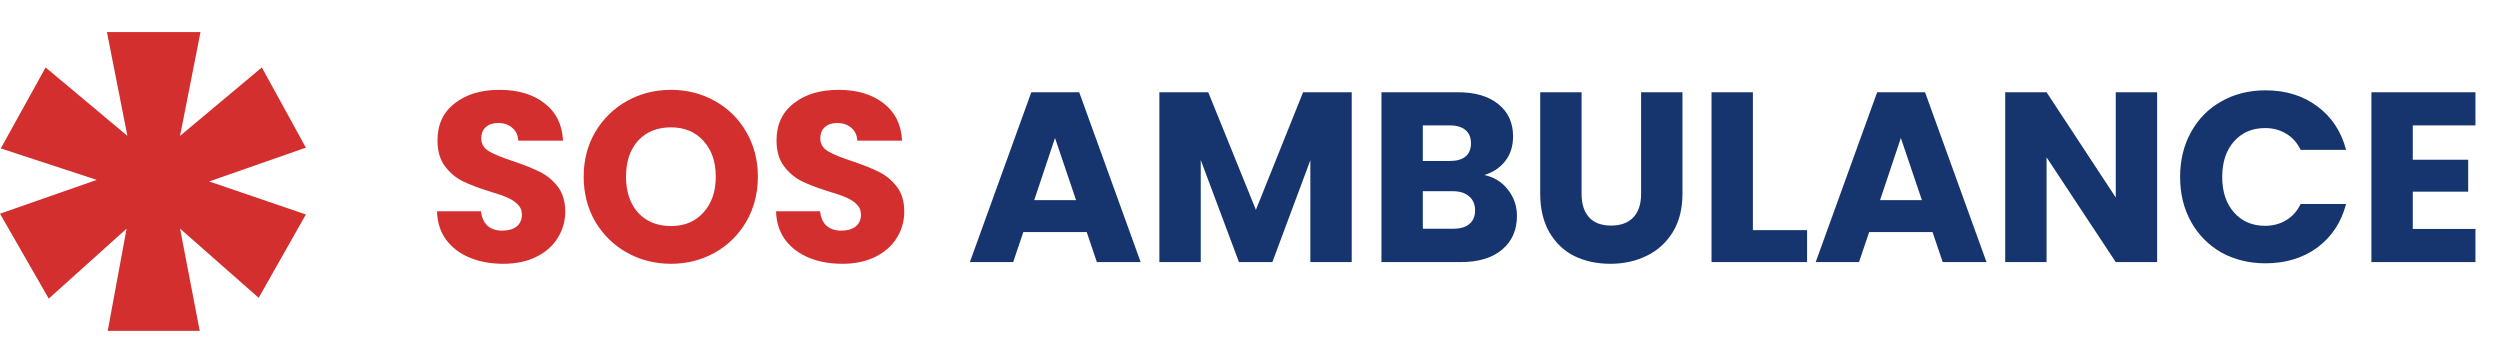
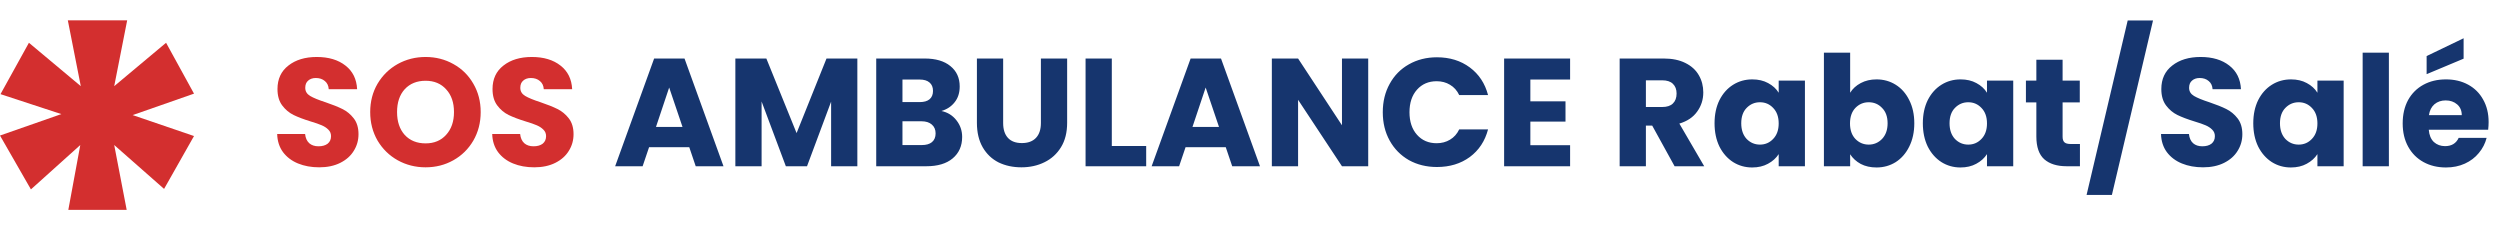
- <svg xmlns="http://www.w3.org/2000/svg" width="248" height="36" viewBox="0 0 248 36" fill="none">
+ <svg xmlns="http://www.w3.org/2000/svg" width="391" height="36" viewBox="0 0 391 36" fill="none">
  <path d="M25.974 6.69L30.342 14.646L20.748 18L30.342 21.276L25.662 29.544L17.862 22.68L19.812 32.82H10.686L12.558 22.68L4.836 29.622L0 21.198L9.594 17.844L0.078 14.724L4.524 6.69L12.636 13.476L10.608 3.18H19.89L17.862 13.476L25.974 6.69Z" fill="#D32F2F" />
  <path d="M49.926 26.168C48.694 26.168 47.59 25.968 46.614 25.568C45.638 25.168 44.854 24.576 44.262 23.792C43.686 23.008 43.382 22.064 43.35 20.96H47.718C47.782 21.584 47.998 22.064 48.366 22.4C48.734 22.72 49.214 22.88 49.806 22.88C50.414 22.88 50.894 22.744 51.246 22.472C51.598 22.184 51.774 21.792 51.774 21.296C51.774 20.88 51.63 20.536 51.342 20.264C51.07 19.992 50.726 19.768 50.31 19.592C49.91 19.416 49.334 19.216 48.582 18.992C47.494 18.656 46.606 18.32 45.918 17.984C45.23 17.648 44.638 17.152 44.142 16.496C43.646 15.84 43.398 14.984 43.398 13.928C43.398 12.36 43.966 11.136 45.102 10.256C46.238 9.36 47.718 8.912 49.542 8.912C51.398 8.912 52.894 9.36 54.03 10.256C55.166 11.136 55.774 12.368 55.854 13.952H51.414C51.382 13.408 51.182 12.984 50.814 12.68C50.446 12.36 49.974 12.2 49.398 12.2C48.902 12.2 48.502 12.336 48.198 12.608C47.894 12.864 47.742 13.24 47.742 13.736C47.742 14.28 47.998 14.704 48.51 15.008C49.022 15.312 49.822 15.64 50.91 15.992C51.998 16.36 52.878 16.712 53.55 17.048C54.238 17.384 54.83 17.872 55.326 18.512C55.822 19.152 56.07 19.976 56.07 20.984C56.07 21.944 55.822 22.816 55.326 23.6C54.846 24.384 54.142 25.008 53.214 25.472C52.286 25.936 51.19 26.168 49.926 26.168ZM66.564 26.168C64.98 26.168 63.524 25.8 62.196 25.064C60.884 24.328 59.836 23.304 59.052 21.992C58.284 20.664 57.9 19.176 57.9 17.528C57.9 15.88 58.284 14.4 59.052 13.088C59.836 11.776 60.884 10.752 62.196 10.016C63.524 9.28 64.98 8.912 66.564 8.912C68.148 8.912 69.596 9.28 70.908 10.016C72.236 10.752 73.276 11.776 74.028 13.088C74.796 14.4 75.18 15.88 75.18 17.528C75.18 19.176 74.796 20.664 74.028 21.992C73.26 23.304 72.22 24.328 70.908 25.064C69.596 25.8 68.148 26.168 66.564 26.168ZM66.564 22.424C67.908 22.424 68.98 21.976 69.78 21.08C70.596 20.184 71.004 19 71.004 17.528C71.004 16.04 70.596 14.856 69.78 13.976C68.98 13.08 67.908 12.632 66.564 12.632C65.204 12.632 64.116 13.072 63.3 13.952C62.5 14.832 62.1 16.024 62.1 17.528C62.1 19.016 62.5 20.208 63.3 21.104C64.116 21.984 65.204 22.424 66.564 22.424ZM83.559 26.168C82.327 26.168 81.223 25.968 80.247 25.568C79.271 25.168 78.487 24.576 77.895 23.792C77.319 23.008 77.015 22.064 76.983 20.96H81.351C81.415 21.584 81.631 22.064 81.999 22.4C82.367 22.72 82.847 22.88 83.439 22.88C84.047 22.88 84.527 22.744 84.879 22.472C85.231 22.184 85.407 21.792 85.407 21.296C85.407 20.88 85.263 20.536 84.975 20.264C84.703 19.992 84.359 19.768 83.943 19.592C83.543 19.416 82.967 19.216 82.215 18.992C81.127 18.656 80.239 18.32 79.551 17.984C78.863 17.648 78.271 17.152 77.775 16.496C77.279 15.84 77.031 14.984 77.031 13.928C77.031 12.36 77.599 11.136 78.735 10.256C79.871 9.36 81.351 8.912 83.175 8.912C85.031 8.912 86.527 9.36 87.663 10.256C88.799 11.136 89.407 12.368 89.487 13.952H85.047C85.015 13.408 84.815 12.984 84.447 12.68C84.079 12.36 83.607 12.2 83.031 12.2C82.535 12.2 82.135 12.336 81.831 12.608C81.527 12.864 81.375 13.24 81.375 13.736C81.375 14.28 81.631 14.704 82.143 15.008C82.655 15.312 83.455 15.64 84.543 15.992C85.631 16.36 86.511 16.712 87.183 17.048C87.871 17.384 88.463 17.872 88.959 18.512C89.455 19.152 89.703 19.976 89.703 20.984C89.703 21.944 89.455 22.816 88.959 23.6C88.479 24.384 87.775 25.008 86.847 25.472C85.919 25.936 84.823 26.168 83.559 26.168Z" fill="#D32F2F" />
-   <path d="M107.802 23.024H101.514L100.506 26H96.21L102.306 9.152H107.058L113.154 26H108.81L107.802 23.024ZM106.746 19.856L104.658 13.688L102.594 19.856H106.746ZM134.09 9.152V26H129.986V15.896L126.218 26H122.906L119.114 15.872V26H115.01V9.152H119.858L124.586 20.816L129.266 9.152H134.09ZM147.241 17.36C148.217 17.568 149.001 18.056 149.593 18.824C150.185 19.576 150.481 20.44 150.481 21.416C150.481 22.824 149.985 23.944 148.993 24.776C148.017 25.592 146.649 26 144.889 26H137.041V9.152H144.625C146.337 9.152 147.673 9.544 148.633 10.328C149.609 11.112 150.097 12.176 150.097 13.52C150.097 14.512 149.833 15.336 149.305 15.992C148.793 16.648 148.105 17.104 147.241 17.36ZM141.145 15.968H143.833C144.505 15.968 145.017 15.824 145.369 15.536C145.737 15.232 145.921 14.792 145.921 14.216C145.921 13.64 145.737 13.2 145.369 12.896C145.017 12.592 144.505 12.44 143.833 12.44H141.145V15.968ZM144.169 22.688C144.857 22.688 145.385 22.536 145.753 22.232C146.137 21.912 146.329 21.456 146.329 20.864C146.329 20.272 146.129 19.808 145.729 19.472C145.345 19.136 144.809 18.968 144.121 18.968H141.145V22.688H144.169ZM156.893 9.152V19.232C156.893 20.24 157.141 21.016 157.637 21.56C158.133 22.104 158.861 22.376 159.821 22.376C160.781 22.376 161.517 22.104 162.029 21.56C162.541 21.016 162.797 20.24 162.797 19.232V9.152H166.901V19.208C166.901 20.712 166.581 21.984 165.941 23.024C165.301 24.064 164.437 24.848 163.349 25.376C162.277 25.904 161.077 26.168 159.749 26.168C158.421 26.168 157.229 25.912 156.173 25.4C155.133 24.872 154.309 24.088 153.701 23.048C153.093 21.992 152.789 20.712 152.789 19.208V9.152H156.893ZM173.887 22.832H179.263V26H169.783V9.152H173.887V22.832ZM191.709 23.024H185.421L184.413 26H180.117L186.213 9.152H190.965L197.061 26H192.717L191.709 23.024ZM190.653 19.856L188.565 13.688L186.501 19.856H190.653ZM213.988 26H209.884L203.02 15.608V26H198.916V9.152H203.02L209.884 19.592V9.152H213.988V26ZM216.267 17.552C216.267 15.888 216.627 14.408 217.347 13.112C218.067 11.8 219.067 10.784 220.347 10.064C221.643 9.328 223.107 8.96 224.739 8.96C226.739 8.96 228.451 9.488 229.875 10.544C231.299 11.6 232.251 13.04 232.731 14.864H228.219C227.883 14.16 227.403 13.624 226.779 13.256C226.171 12.888 225.475 12.704 224.691 12.704C223.427 12.704 222.403 13.144 221.619 14.024C220.835 14.904 220.443 16.08 220.443 17.552C220.443 19.024 220.835 20.2 221.619 21.08C222.403 21.96 223.427 22.4 224.691 22.4C225.475 22.4 226.171 22.216 226.779 21.848C227.403 21.48 227.883 20.944 228.219 20.24H232.731C232.251 22.064 231.299 23.504 229.875 24.56C228.451 25.6 226.739 26.12 224.739 26.12C223.107 26.12 221.643 25.76 220.347 25.04C219.067 24.304 218.067 23.288 217.347 21.992C216.627 20.696 216.267 19.216 216.267 17.552ZM239.348 12.44V15.848H244.844V19.016H239.348V22.712H245.564V26H235.244V9.152H245.564V12.44H239.348Z" fill="#16356E" />
+   <path d="M107.802 23.024H101.514L100.506 26H96.21L102.306 9.152H107.058L113.154 26H108.81L107.802 23.024ZM106.746 19.856L104.658 13.688L102.594 19.856H106.746ZM134.09 9.152V26H129.986V15.896L126.218 26H122.906L119.114 15.872V26H115.01V9.152H119.858L124.586 20.816L129.266 9.152H134.09ZM147.241 17.36C148.217 17.568 149.001 18.056 149.593 18.824C150.185 19.576 150.481 20.44 150.481 21.416C150.481 22.824 149.985 23.944 148.993 24.776C148.017 25.592 146.649 26 144.889 26H137.041V9.152H144.625C146.337 9.152 147.673 9.544 148.633 10.328C149.609 11.112 150.097 12.176 150.097 13.52C150.097 14.512 149.833 15.336 149.305 15.992C148.793 16.648 148.105 17.104 147.241 17.36ZM141.145 15.968H143.833C144.505 15.968 145.017 15.824 145.369 15.536C145.737 15.232 145.921 14.792 145.921 14.216C145.921 13.64 145.737 13.2 145.369 12.896C145.017 12.592 144.505 12.44 143.833 12.44H141.145V15.968ZM144.169 22.688C144.857 22.688 145.385 22.536 145.753 22.232C146.137 21.912 146.329 21.456 146.329 20.864C146.329 20.272 146.129 19.808 145.729 19.472C145.345 19.136 144.809 18.968 144.121 18.968H141.145V22.688H144.169ZM156.893 9.152V19.232C156.893 20.24 157.141 21.016 157.637 21.56C158.133 22.104 158.861 22.376 159.821 22.376C160.781 22.376 161.517 22.104 162.029 21.56C162.541 21.016 162.797 20.24 162.797 19.232V9.152H166.901V19.208C166.901 20.712 166.581 21.984 165.941 23.024C165.301 24.064 164.437 24.848 163.349 25.376C162.277 25.904 161.077 26.168 159.749 26.168C158.421 26.168 157.229 25.912 156.173 25.4C155.133 24.872 154.309 24.088 153.701 23.048C153.093 21.992 152.789 20.712 152.789 19.208V9.152H156.893ZM173.887 22.832H179.263V26H169.783V9.152H173.887V22.832ZM191.709 23.024H185.421L184.413 26H180.117L186.213 9.152H190.965L197.061 26H192.717L191.709 23.024ZM190.653 19.856L188.565 13.688L186.501 19.856H190.653ZM213.988 26H209.884L203.02 15.608V26H198.916V9.152H203.02L209.884 19.592V9.152H213.988V26ZM216.267 17.552C216.267 15.888 216.627 14.408 217.347 13.112C218.067 11.8 219.067 10.784 220.347 10.064C221.643 9.328 223.107 8.96 224.739 8.96C226.739 8.96 228.451 9.488 229.875 10.544C231.299 11.6 232.251 13.04 232.731 14.864H228.219C227.883 14.16 227.403 13.624 226.779 13.256C226.171 12.888 225.475 12.704 224.691 12.704C223.427 12.704 222.403 13.144 221.619 14.024C220.835 14.904 220.443 16.08 220.443 17.552C220.443 19.024 220.835 20.2 221.619 21.08C222.403 21.96 223.427 22.4 224.691 22.4C225.475 22.4 226.171 22.216 226.779 21.848C227.403 21.48 227.883 20.944 228.219 20.24H232.731C232.251 22.064 231.299 23.504 229.875 24.56C228.451 25.6 226.739 26.12 224.739 26.12C223.107 26.12 221.643 25.76 220.347 25.04C219.067 24.304 218.067 23.288 217.347 21.992C216.627 20.696 216.267 19.216 216.267 17.552ZM239.348 12.44V15.848H244.844V19.016H239.348V22.712H245.564V26H235.244V9.152H245.564V12.44H239.348ZM261.906 26L258.402 19.64H257.418V26H253.314V9.152H260.202C261.53 9.152 262.658 9.384 263.586 9.848C264.53 10.312 265.234 10.952 265.698 11.768C266.162 12.568 266.394 13.464 266.394 14.456C266.394 15.576 266.074 16.576 265.434 17.456C264.81 18.336 263.882 18.96 262.65 19.328L266.538 26H261.906ZM257.418 16.736H259.962C260.714 16.736 261.274 16.552 261.642 16.184C262.026 15.816 262.218 15.296 262.218 14.624C262.218 13.984 262.026 13.48 261.642 13.112C261.274 12.744 260.714 12.56 259.962 12.56H257.418V16.736ZM268.155 19.28C268.155 17.904 268.411 16.696 268.923 15.656C269.451 14.616 270.163 13.816 271.059 13.256C271.955 12.696 272.955 12.416 274.059 12.416C275.003 12.416 275.827 12.608 276.531 12.992C277.251 13.376 277.803 13.88 278.187 14.504V12.608H282.291V26H278.187V24.104C277.787 24.728 277.227 25.232 276.507 25.616C275.803 26 274.979 26.192 274.035 26.192C272.947 26.192 271.955 25.912 271.059 25.352C270.163 24.776 269.451 23.968 268.923 22.928C268.411 21.872 268.155 20.656 268.155 19.28ZM278.187 19.304C278.187 18.28 277.899 17.472 277.323 16.88C276.763 16.288 276.075 15.992 275.259 15.992C274.443 15.992 273.747 16.288 273.171 16.88C272.611 17.456 272.331 18.256 272.331 19.28C272.331 20.304 272.611 21.12 273.171 21.728C273.747 22.32 274.443 22.616 275.259 22.616C276.075 22.616 276.763 22.32 277.323 21.728C277.899 21.136 278.187 20.328 278.187 19.304ZM289.364 14.504C289.748 13.88 290.3 13.376 291.02 12.992C291.74 12.608 292.564 12.416 293.492 12.416C294.596 12.416 295.596 12.696 296.492 13.256C297.388 13.816 298.092 14.616 298.604 15.656C299.132 16.696 299.396 17.904 299.396 19.28C299.396 20.656 299.132 21.872 298.604 22.928C298.092 23.968 297.388 24.776 296.492 25.352C295.596 25.912 294.596 26.192 293.492 26.192C292.548 26.192 291.724 26.008 291.02 25.64C290.316 25.256 289.764 24.752 289.364 24.128V26H285.26V8.24H289.364V14.504ZM295.22 19.28C295.22 18.256 294.932 17.456 294.356 16.88C293.796 16.288 293.1 15.992 292.268 15.992C291.452 15.992 290.756 16.288 290.18 16.88C289.62 17.472 289.34 18.28 289.34 19.304C289.34 20.328 289.62 21.136 290.18 21.728C290.756 22.32 291.452 22.616 292.268 22.616C293.084 22.616 293.78 22.32 294.356 21.728C294.932 21.12 295.22 20.304 295.22 19.28ZM300.733 19.28C300.733 17.904 300.989 16.696 301.501 15.656C302.029 14.616 302.741 13.816 303.637 13.256C304.533 12.696 305.533 12.416 306.637 12.416C307.581 12.416 308.405 12.608 309.109 12.992C309.829 13.376 310.381 13.88 310.765 14.504V12.608H314.869V26H310.765V24.104C310.365 24.728 309.805 25.232 309.085 25.616C308.381 26 307.557 26.192 306.613 26.192C305.525 26.192 304.533 25.912 303.637 25.352C302.741 24.776 302.029 23.968 301.501 22.928C300.989 21.872 300.733 20.656 300.733 19.28ZM310.765 19.304C310.765 18.28 310.477 17.472 309.901 16.88C309.341 16.288 308.653 15.992 307.837 15.992C307.021 15.992 306.325 16.288 305.749 16.88C305.189 17.456 304.909 18.256 304.909 19.28C304.909 20.304 305.189 21.12 305.749 21.728C306.325 22.32 307.021 22.616 307.837 22.616C308.653 22.616 309.341 22.32 309.901 21.728C310.477 21.136 310.765 20.328 310.765 19.304ZM325.302 22.52V26H323.214C321.726 26 320.566 25.64 319.734 24.92C318.902 24.184 318.486 22.992 318.486 21.344V16.016H316.854V12.608H318.486V9.344H322.59V12.608H325.278V16.016H322.59V21.392C322.59 21.792 322.686 22.08 322.878 22.256C323.07 22.432 323.39 22.52 323.838 22.52H325.302ZM336.732 3.2L330.3 30.488H326.34L332.772 3.2H336.732ZM344.559 26.168C343.327 26.168 342.223 25.968 341.247 25.568C340.271 25.168 339.487 24.576 338.895 23.792C338.319 23.008 338.015 22.064 337.983 20.96H342.351C342.415 21.584 342.631 22.064 342.999 22.4C343.367 22.72 343.847 22.88 344.439 22.88C345.047 22.88 345.527 22.744 345.879 22.472C346.231 22.184 346.407 21.792 346.407 21.296C346.407 20.88 346.263 20.536 345.975 20.264C345.703 19.992 345.359 19.768 344.943 19.592C344.543 19.416 343.967 19.216 343.215 18.992C342.127 18.656 341.239 18.32 340.551 17.984C339.863 17.648 339.271 17.152 338.775 16.496C338.279 15.84 338.031 14.984 338.031 13.928C338.031 12.36 338.599 11.136 339.735 10.256C340.871 9.36 342.351 8.912 344.175 8.912C346.031 8.912 347.527 9.36 348.663 10.256C349.799 11.136 350.407 12.368 350.487 13.952H346.047C346.015 13.408 345.815 12.984 345.447 12.68C345.079 12.36 344.607 12.2 344.031 12.2C343.535 12.2 343.135 12.336 342.831 12.608C342.527 12.864 342.375 13.24 342.375 13.736C342.375 14.28 342.631 14.704 343.143 15.008C343.655 15.312 344.455 15.64 345.543 15.992C346.631 16.36 347.511 16.712 348.183 17.048C348.871 17.384 349.463 17.872 349.959 18.512C350.455 19.152 350.703 19.976 350.703 20.984C350.703 21.944 350.455 22.816 349.959 23.6C349.479 24.384 348.775 25.008 347.847 25.472C346.919 25.936 345.823 26.168 344.559 26.168ZM352.412 19.28C352.412 17.904 352.668 16.696 353.18 15.656C353.708 14.616 354.42 13.816 355.316 13.256C356.212 12.696 357.212 12.416 358.316 12.416C359.26 12.416 360.084 12.608 360.788 12.992C361.508 13.376 362.06 13.88 362.444 14.504V12.608H366.548V26H362.444V24.104C362.044 24.728 361.484 25.232 360.764 25.616C360.06 26 359.236 26.192 358.292 26.192C357.204 26.192 356.212 25.912 355.316 25.352C354.42 24.776 353.708 23.968 353.18 22.928C352.668 21.872 352.412 20.656 352.412 19.28ZM362.444 19.304C362.444 18.28 362.156 17.472 361.58 16.88C361.02 16.288 360.332 15.992 359.516 15.992C358.7 15.992 358.004 16.288 357.428 16.88C356.868 17.456 356.588 18.256 356.588 19.28C356.588 20.304 356.868 21.12 357.428 21.728C358.004 22.32 358.7 22.616 359.516 22.616C360.332 22.616 361.02 22.32 361.58 21.728C362.156 21.136 362.444 20.328 362.444 19.304ZM373.622 8.24V26H369.518V8.24H373.622ZM389.22 19.088C389.22 19.472 389.196 19.872 389.148 20.288H379.86C379.924 21.12 380.188 21.76 380.652 22.208C381.132 22.64 381.716 22.856 382.404 22.856C383.428 22.856 384.14 22.424 384.54 21.56H388.908C388.684 22.44 388.276 23.232 387.684 23.936C387.108 24.64 386.38 25.192 385.5 25.592C384.62 25.992 383.636 26.192 382.548 26.192C381.236 26.192 380.068 25.912 379.044 25.352C378.02 24.792 377.22 23.992 376.644 22.952C376.068 21.912 375.78 20.696 375.78 19.304C375.78 17.912 376.06 16.696 376.62 15.656C377.196 14.616 377.996 13.816 379.02 13.256C380.044 12.696 381.22 12.416 382.548 12.416C383.844 12.416 384.996 12.688 386.004 13.232C387.012 13.776 387.796 14.552 388.356 15.56C388.932 16.568 389.22 17.744 389.22 19.088ZM385.02 18.008C385.02 17.304 384.78 16.744 384.3 16.328C383.82 15.912 383.22 15.704 382.5 15.704C381.812 15.704 381.228 15.904 380.748 16.304C380.284 16.704 379.996 17.272 379.884 18.008H385.02ZM385.308 9.176L379.524 11.6V8.768L385.308 5.984V9.176Z" fill="#16356E" />
</svg>
